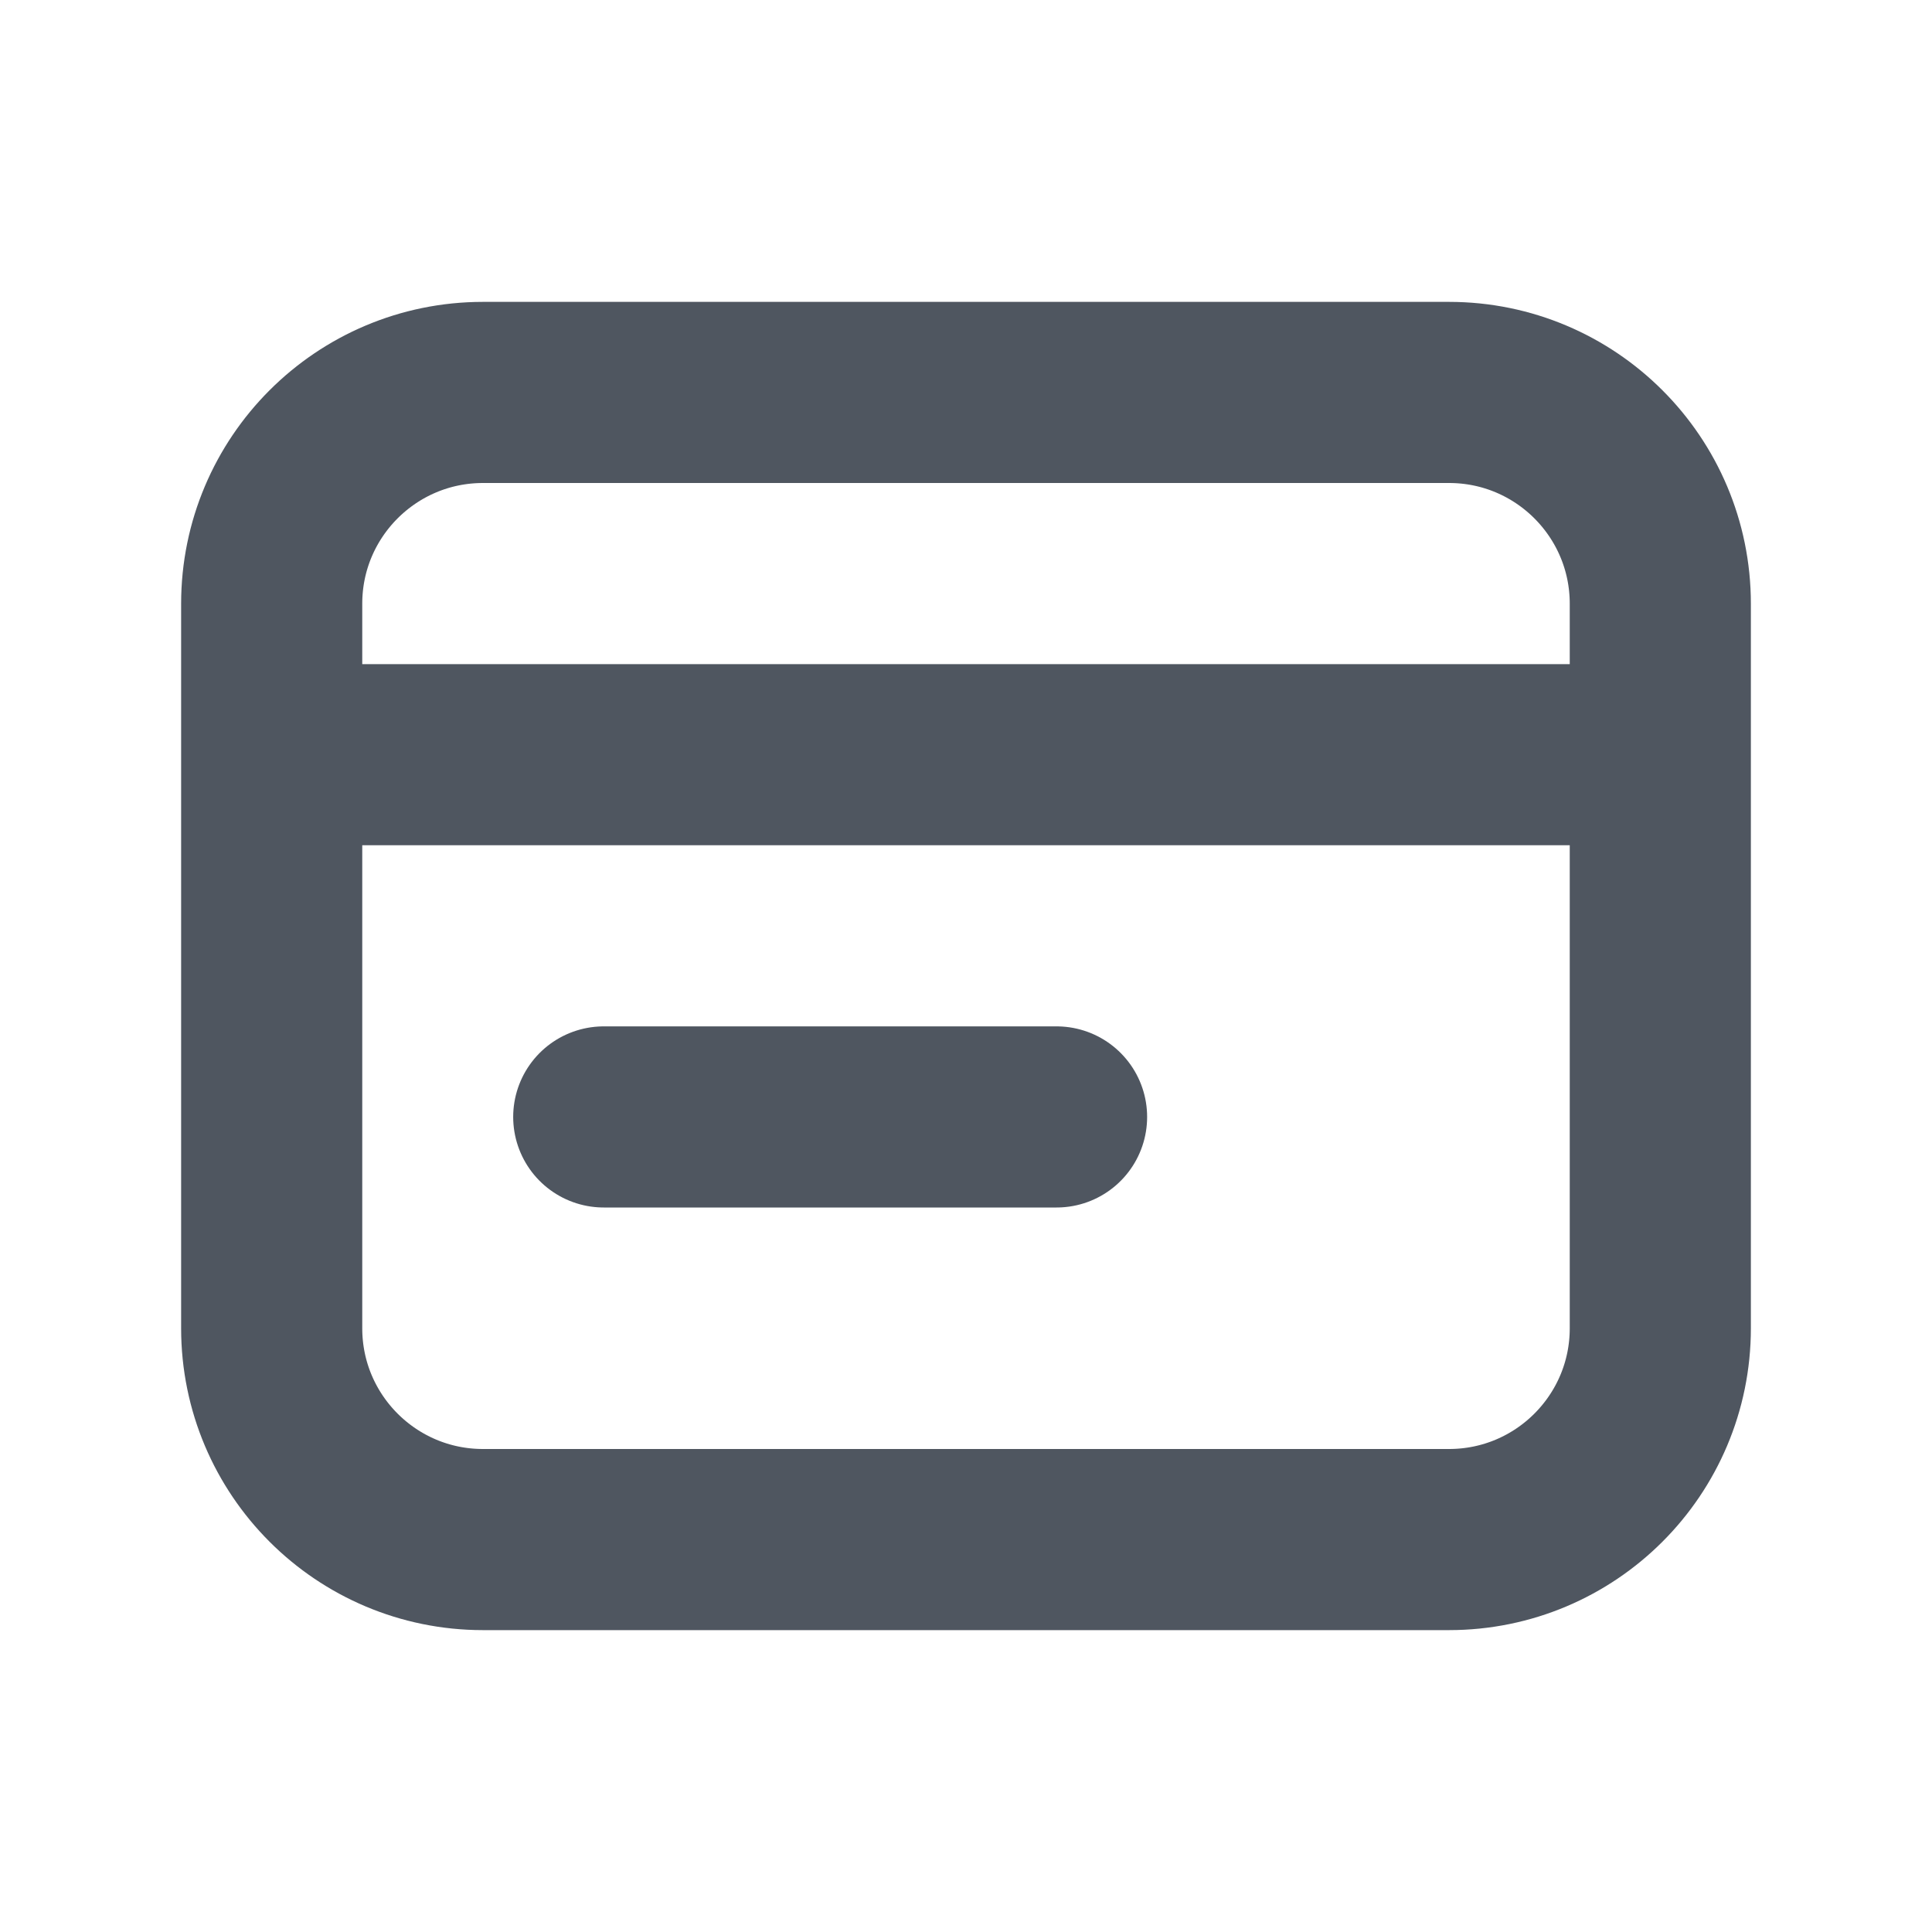
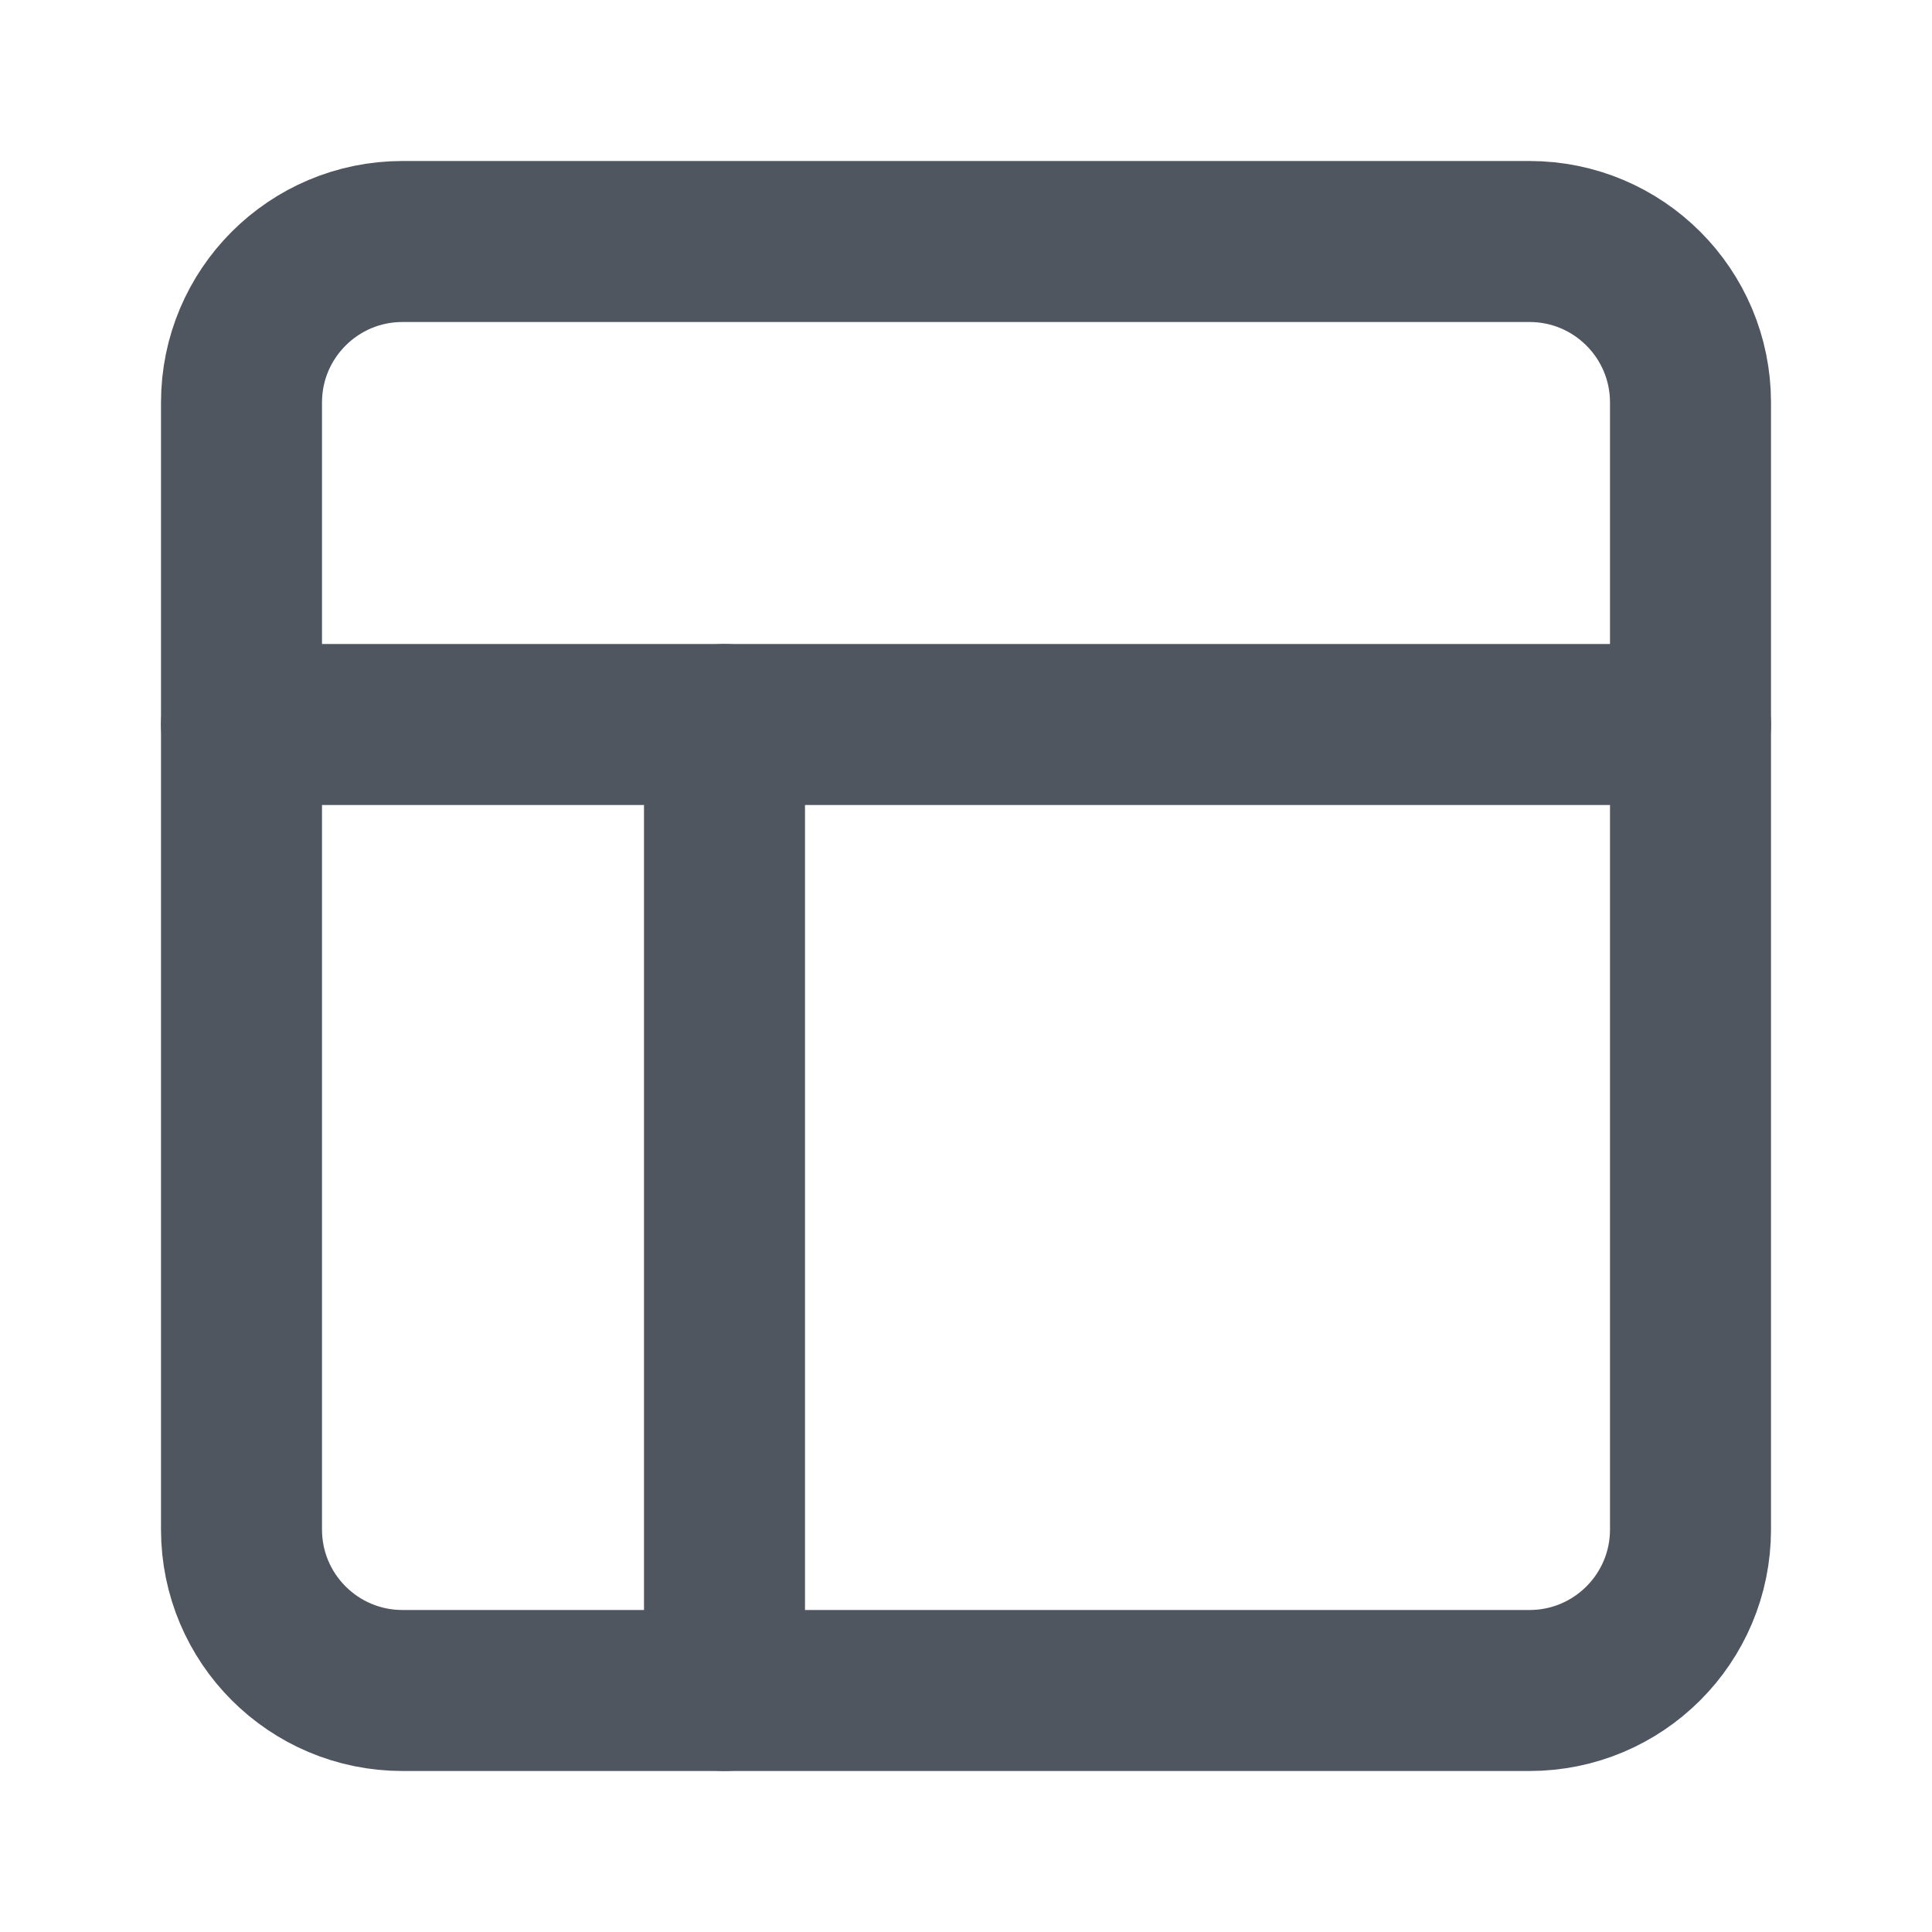
- <svg xmlns="http://www.w3.org/2000/svg" width="16" height="16" viewBox="0 0 16 16" fill="none">
-   <rect x="2.25" y="3.25" width="11.5" height="9.5" rx="1.75" stroke="#4F5660" stroke-width="1.5" />
-   <path d="M2.75 6.25H13.25" stroke="#4F5660" stroke-width="1.5" stroke-linecap="round" />
-   <path d="M5 9.25H8.75" stroke="#4F5660" stroke-width="1.5" stroke-linecap="round" />
+ <svg xmlns="http://www.w3.org/2000/svg" width="16" height="16" viewBox="0 0 24 24" fill="none">
+   <g stroke="#4F5660" stroke-width="2" stroke-linecap="round" stroke-linejoin="round">
+     <rect width="18" height="18" x="3" y="3" rx="2" />
+     <path d="M3 9h18" />
+     <path d="M9 21V9" />
+   </g>
</svg>
